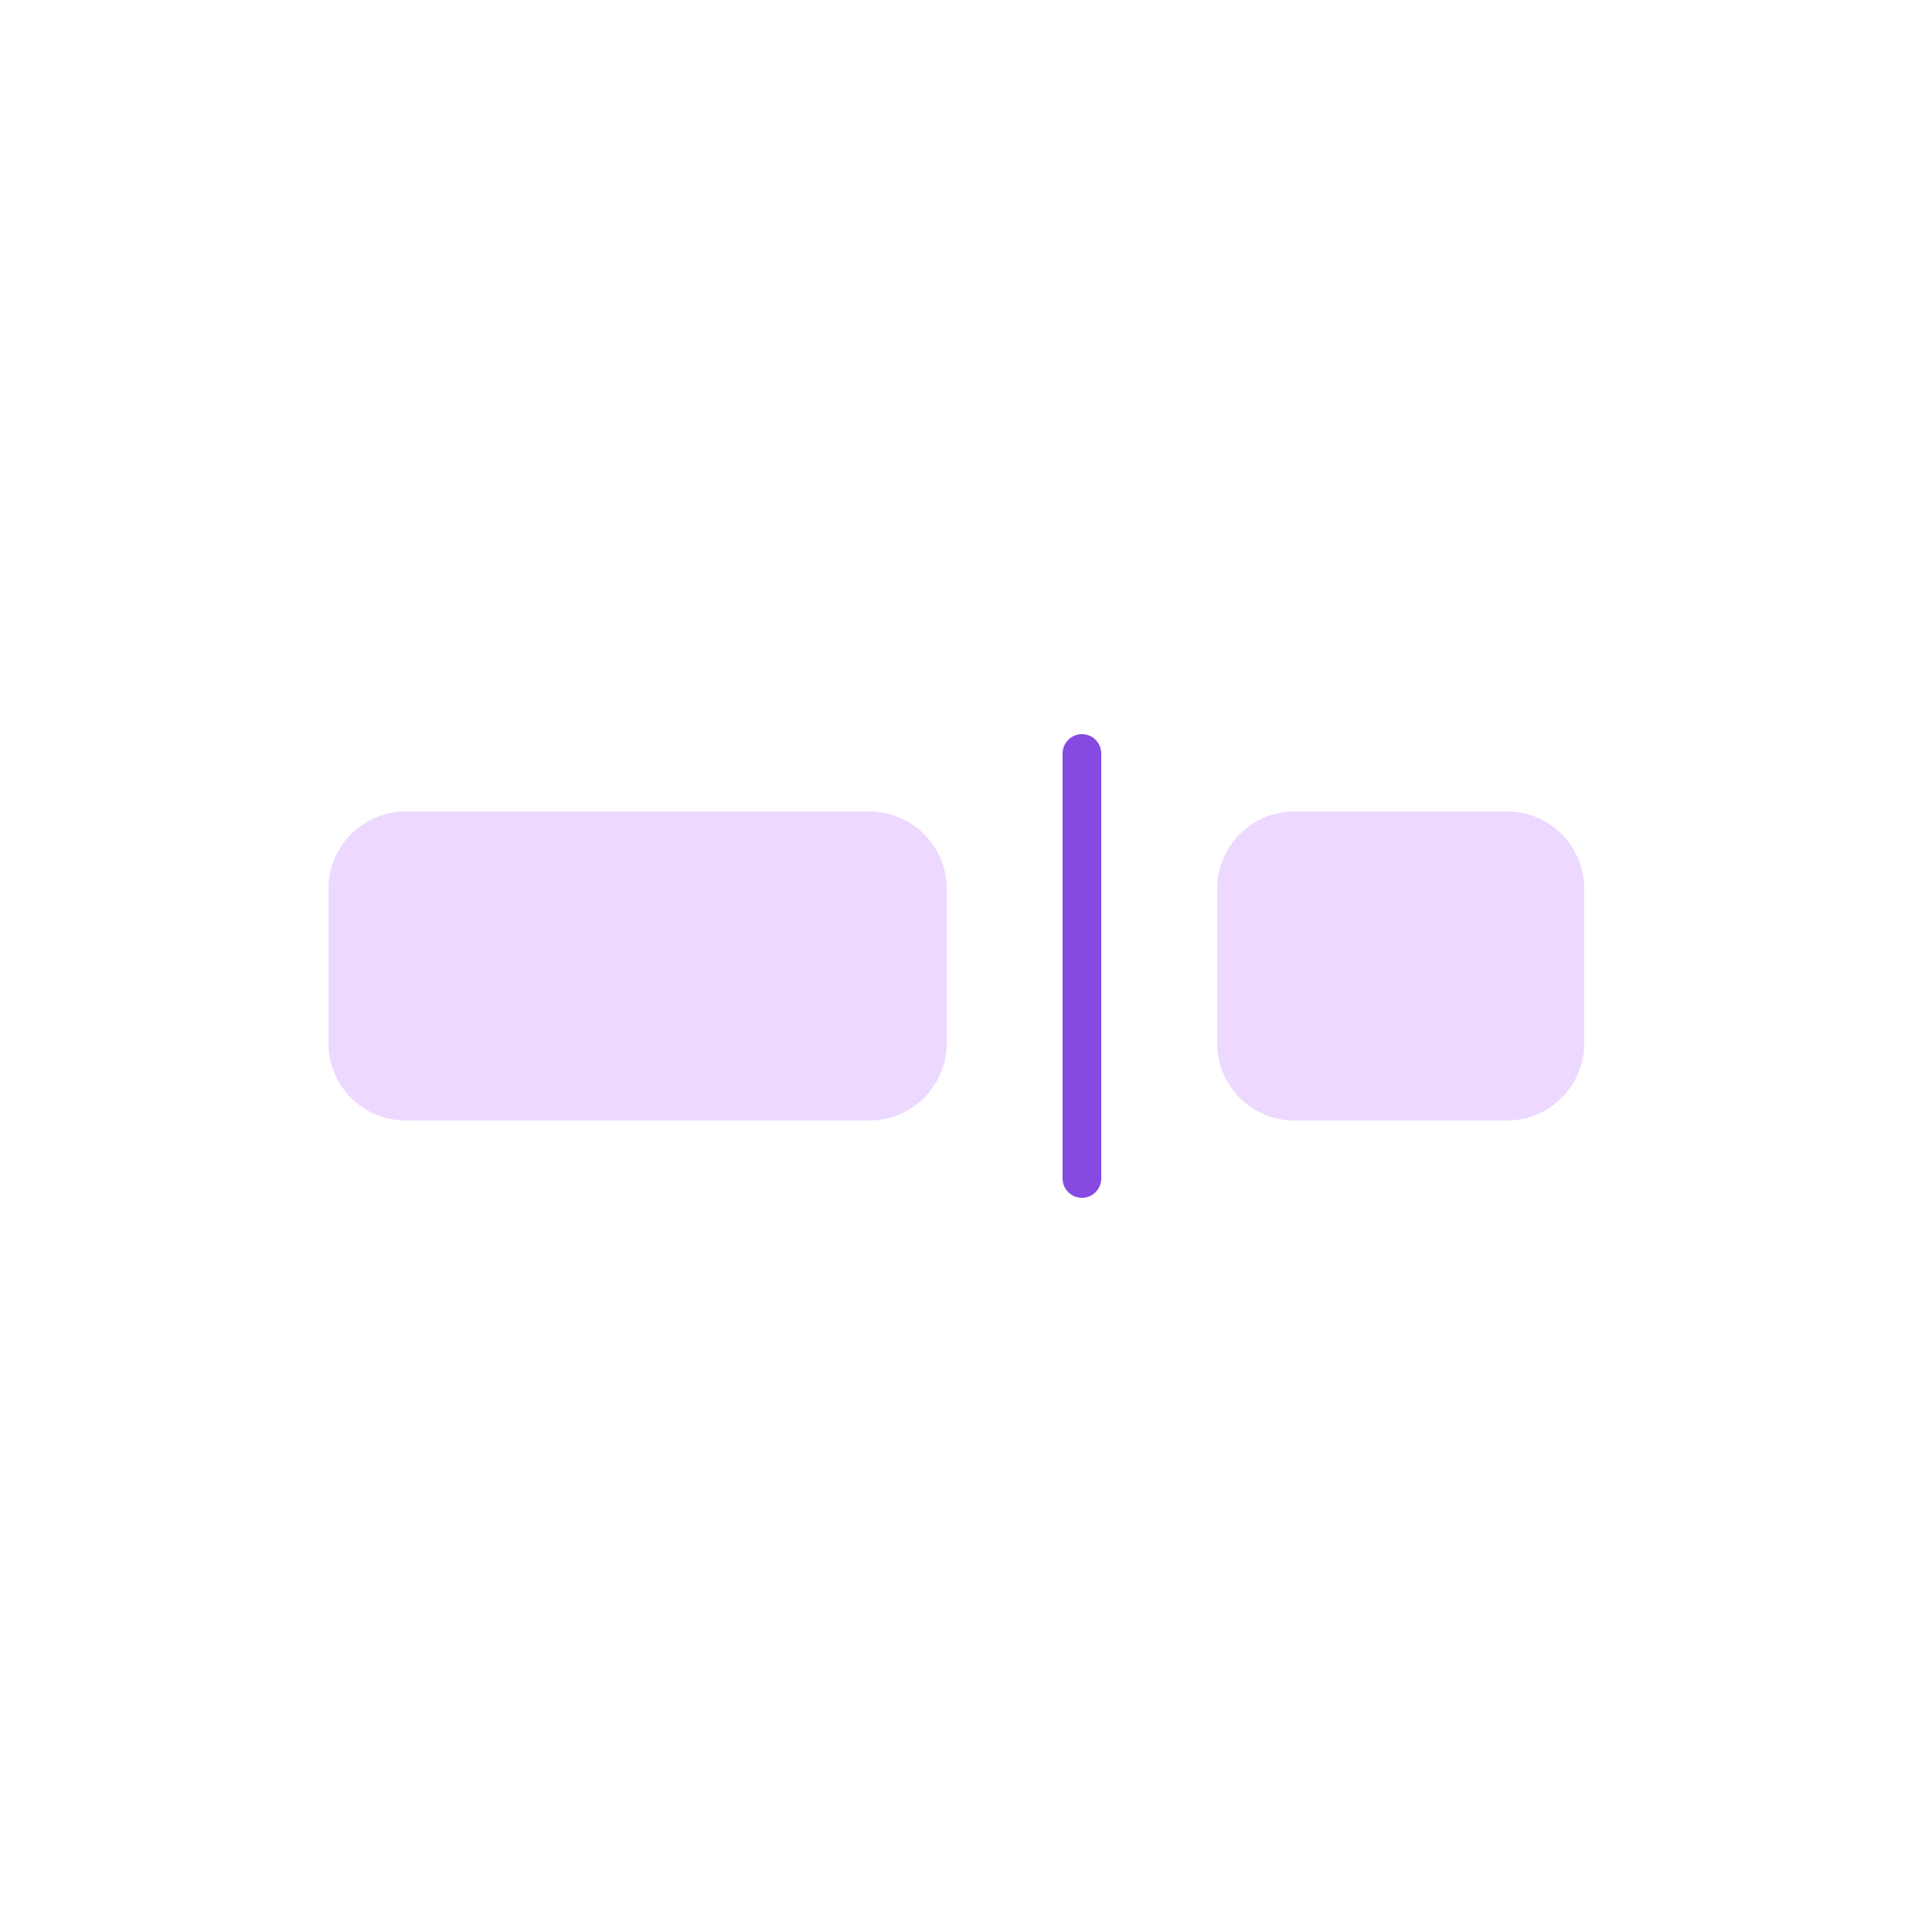
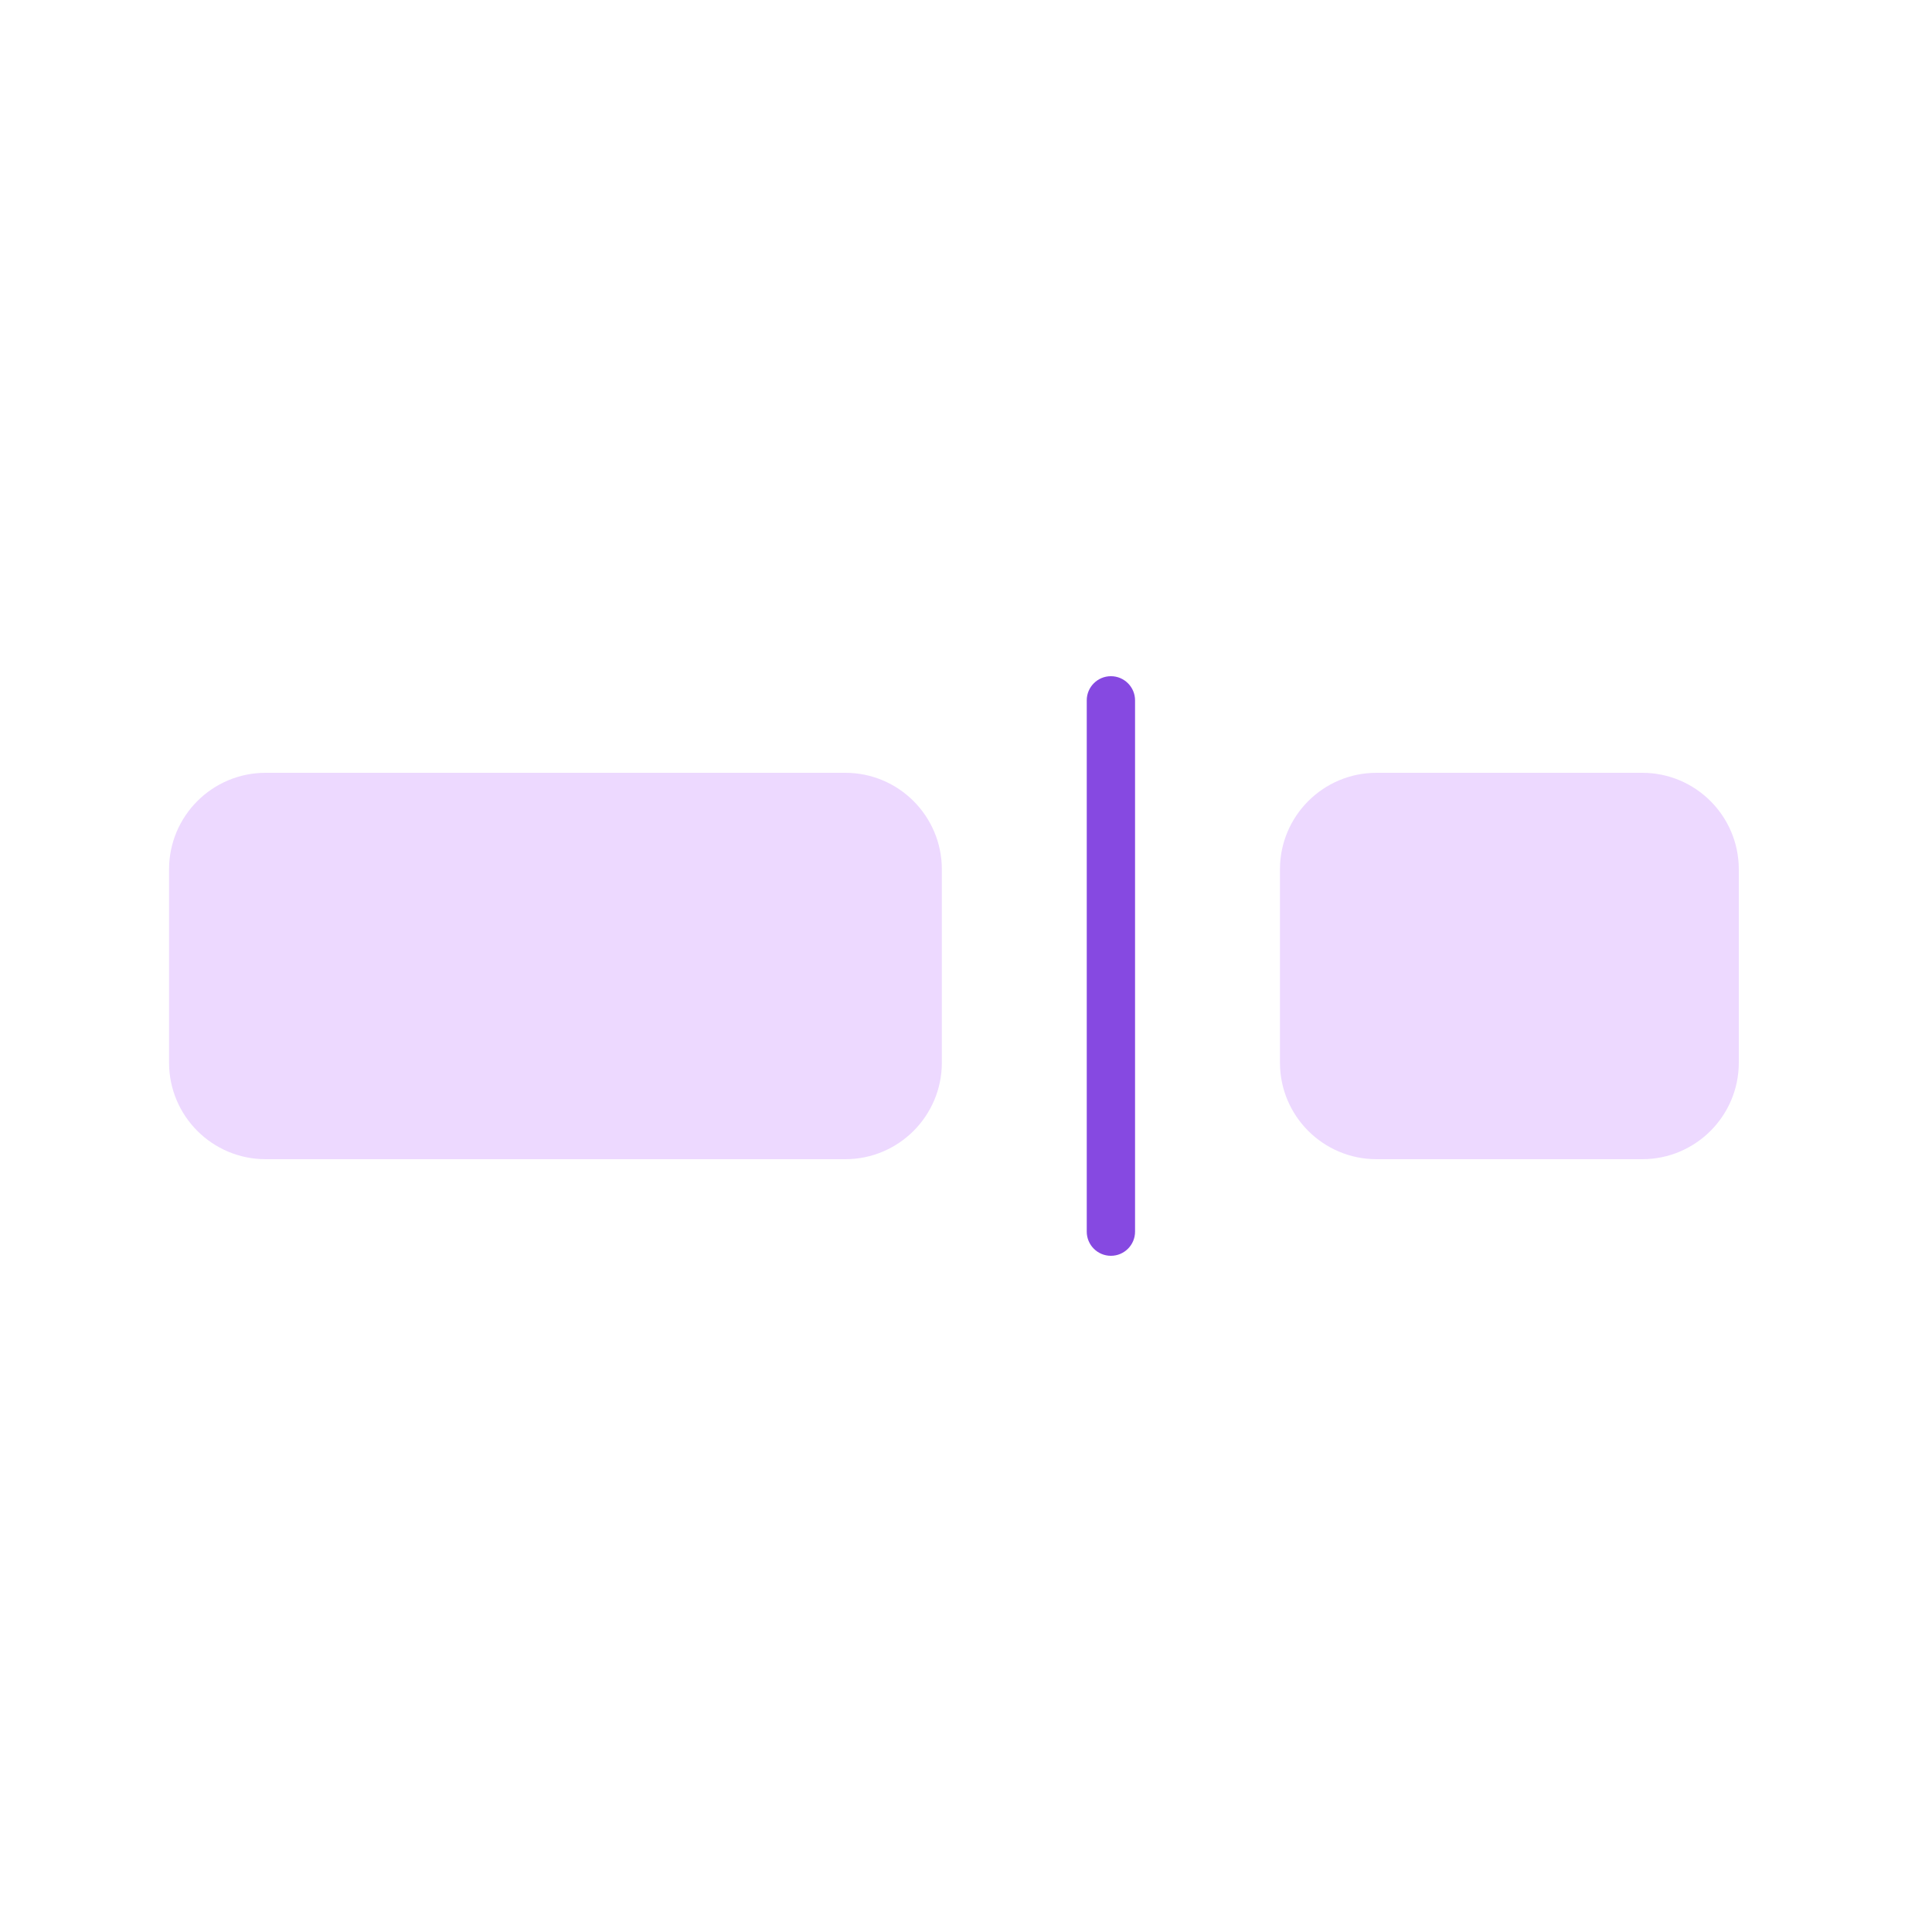
- <svg xmlns="http://www.w3.org/2000/svg" width="100" height="100" viewBox="0 0 100 100" fill="none">
-   <rect width="100" height="100" fill="white" />
-   <rect x="17" y="42" width="32" height="16" rx="4" fill="#EDD9FF" />
-   <rect x="55" y="38" width="2" height="24" rx="1" fill="#8649E1" />
-   <rect x="63" y="42" width="19" height="16" rx="4" fill="#EDD9FF" />
+ <svg xmlns="http://www.w3.org/2000/svg" width="80" height="80" viewBox="0 0 80 80" fill="none">
+   <rect width="80" height="80" fill="white" />
+   <rect x="7" y="32" width="32" height="16" rx="4" fill="#EDD9FF" />
+   <rect x="45" y="28" width="2" height="24" rx="1" fill="#8649E1" />
+   <rect x="53" y="32" width="19" height="16" rx="4" fill="#EDD9FF" />
</svg>
